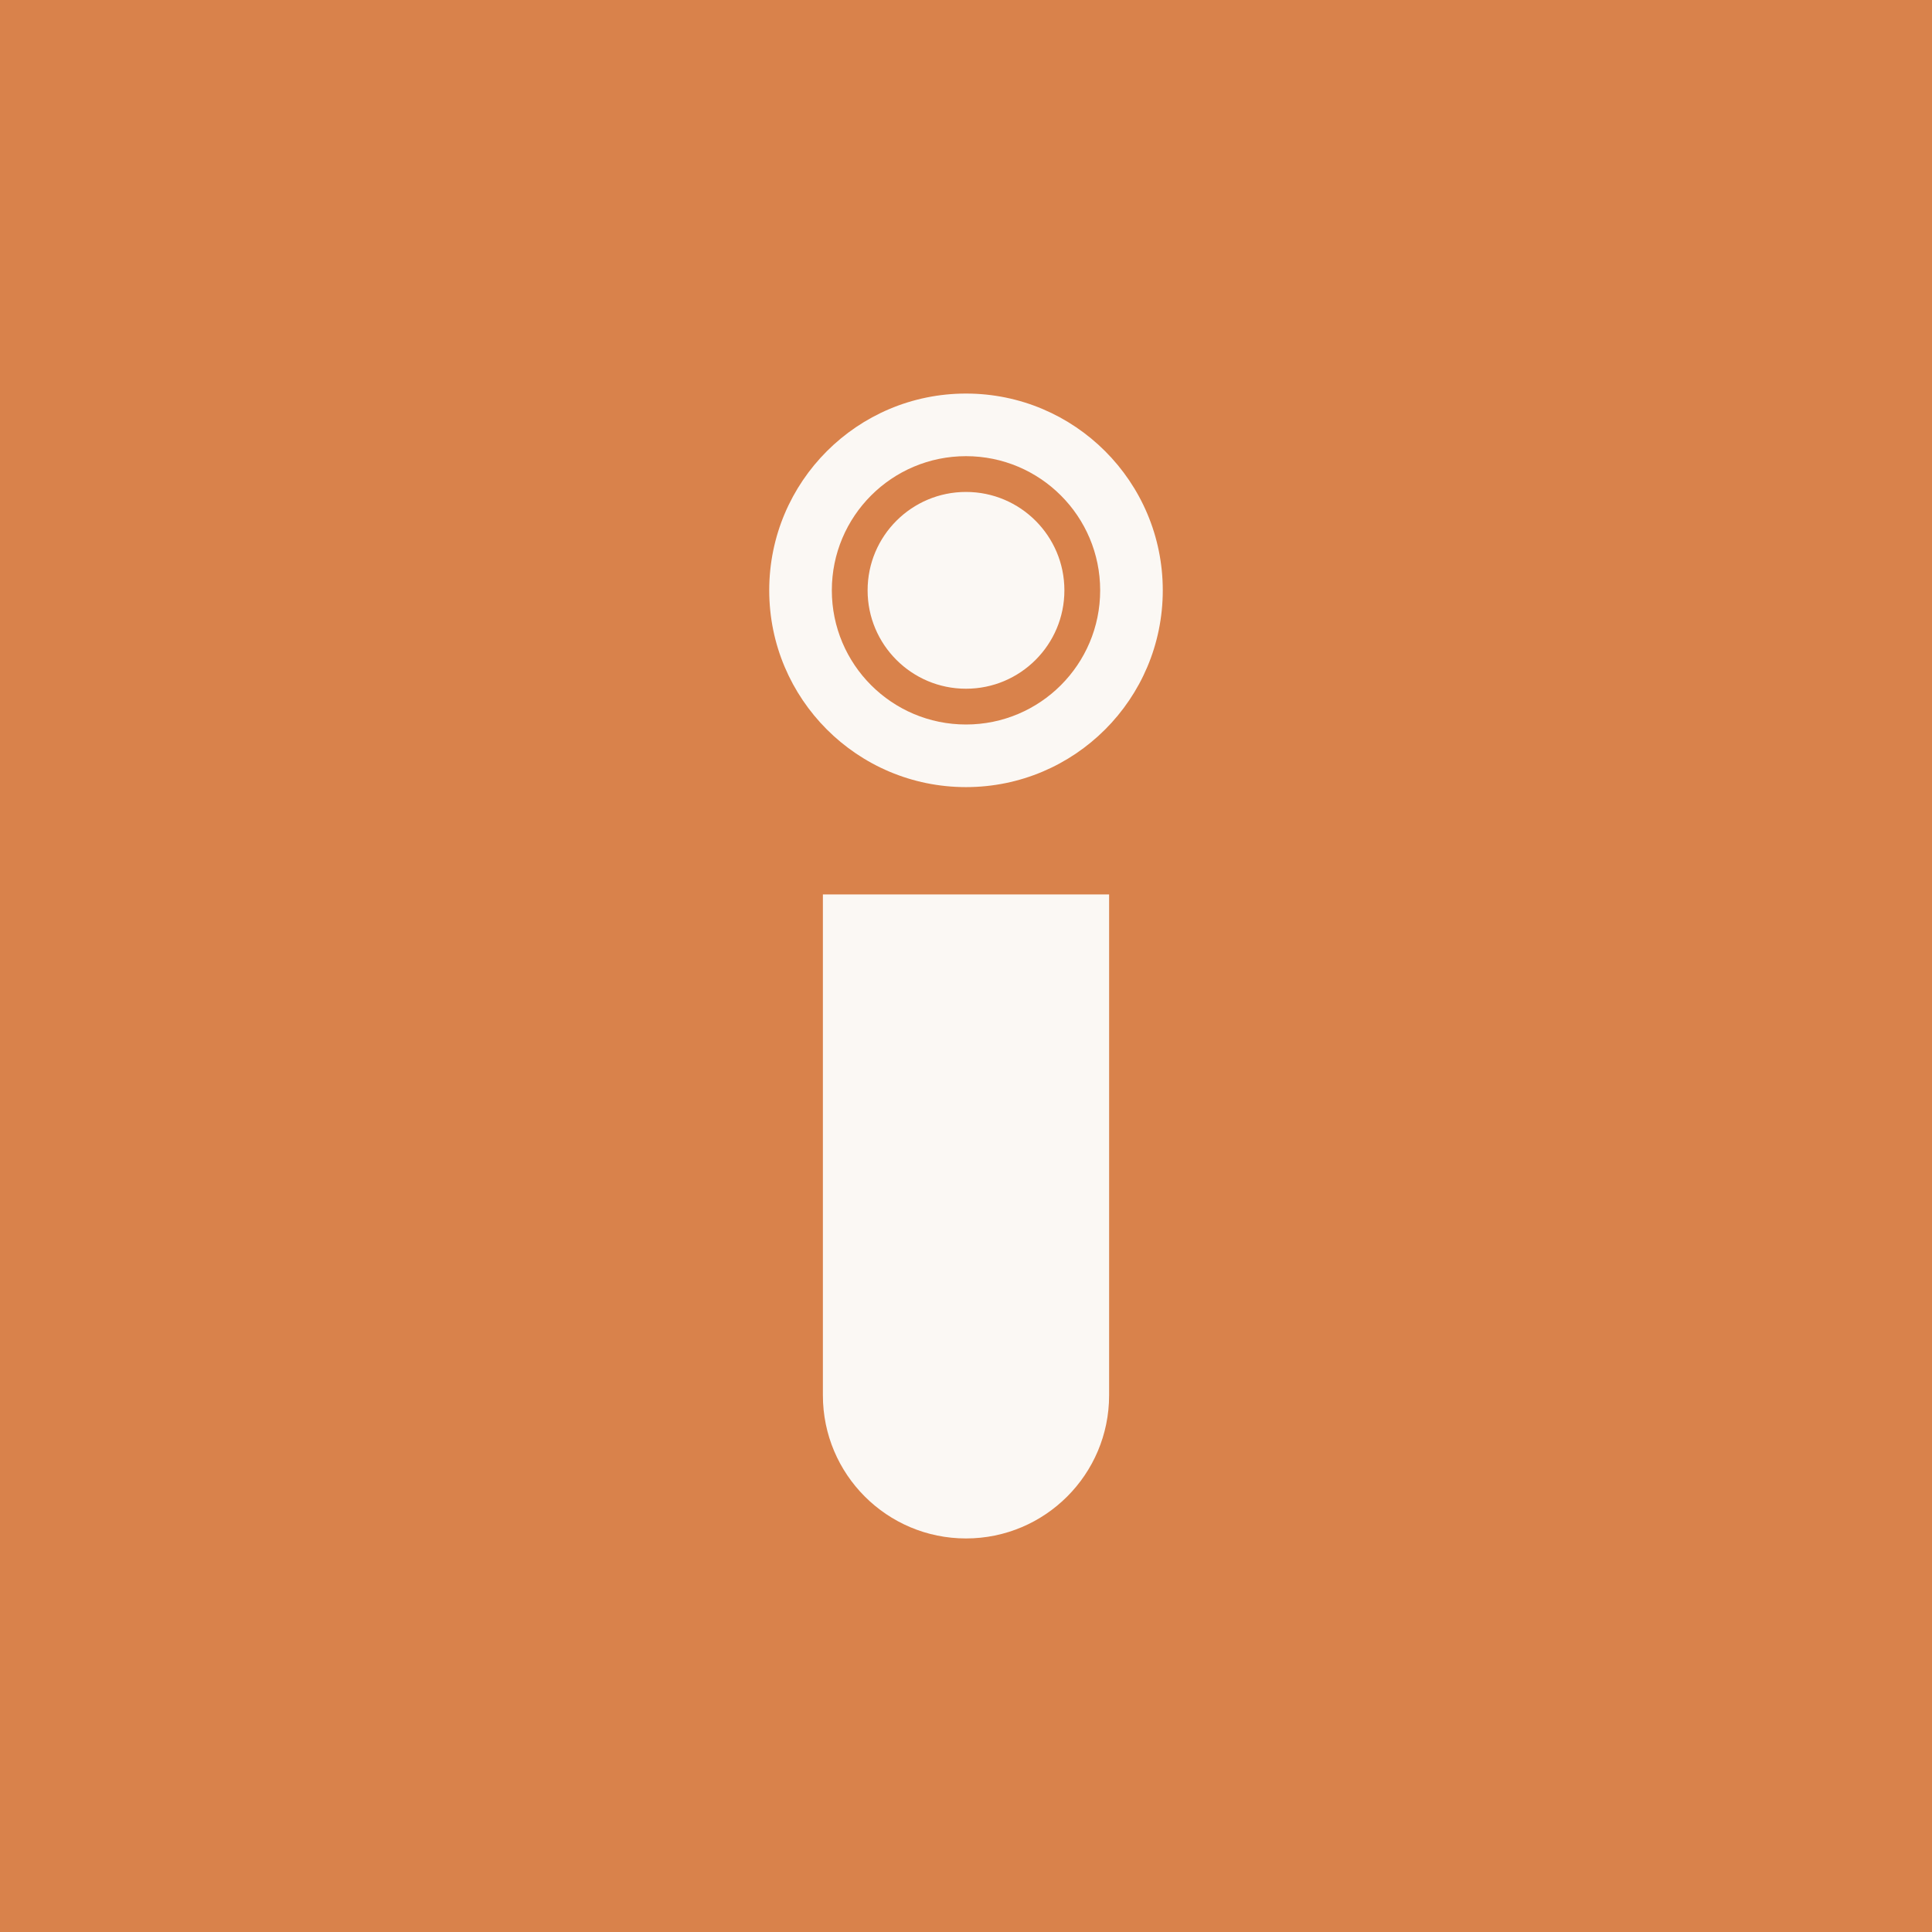
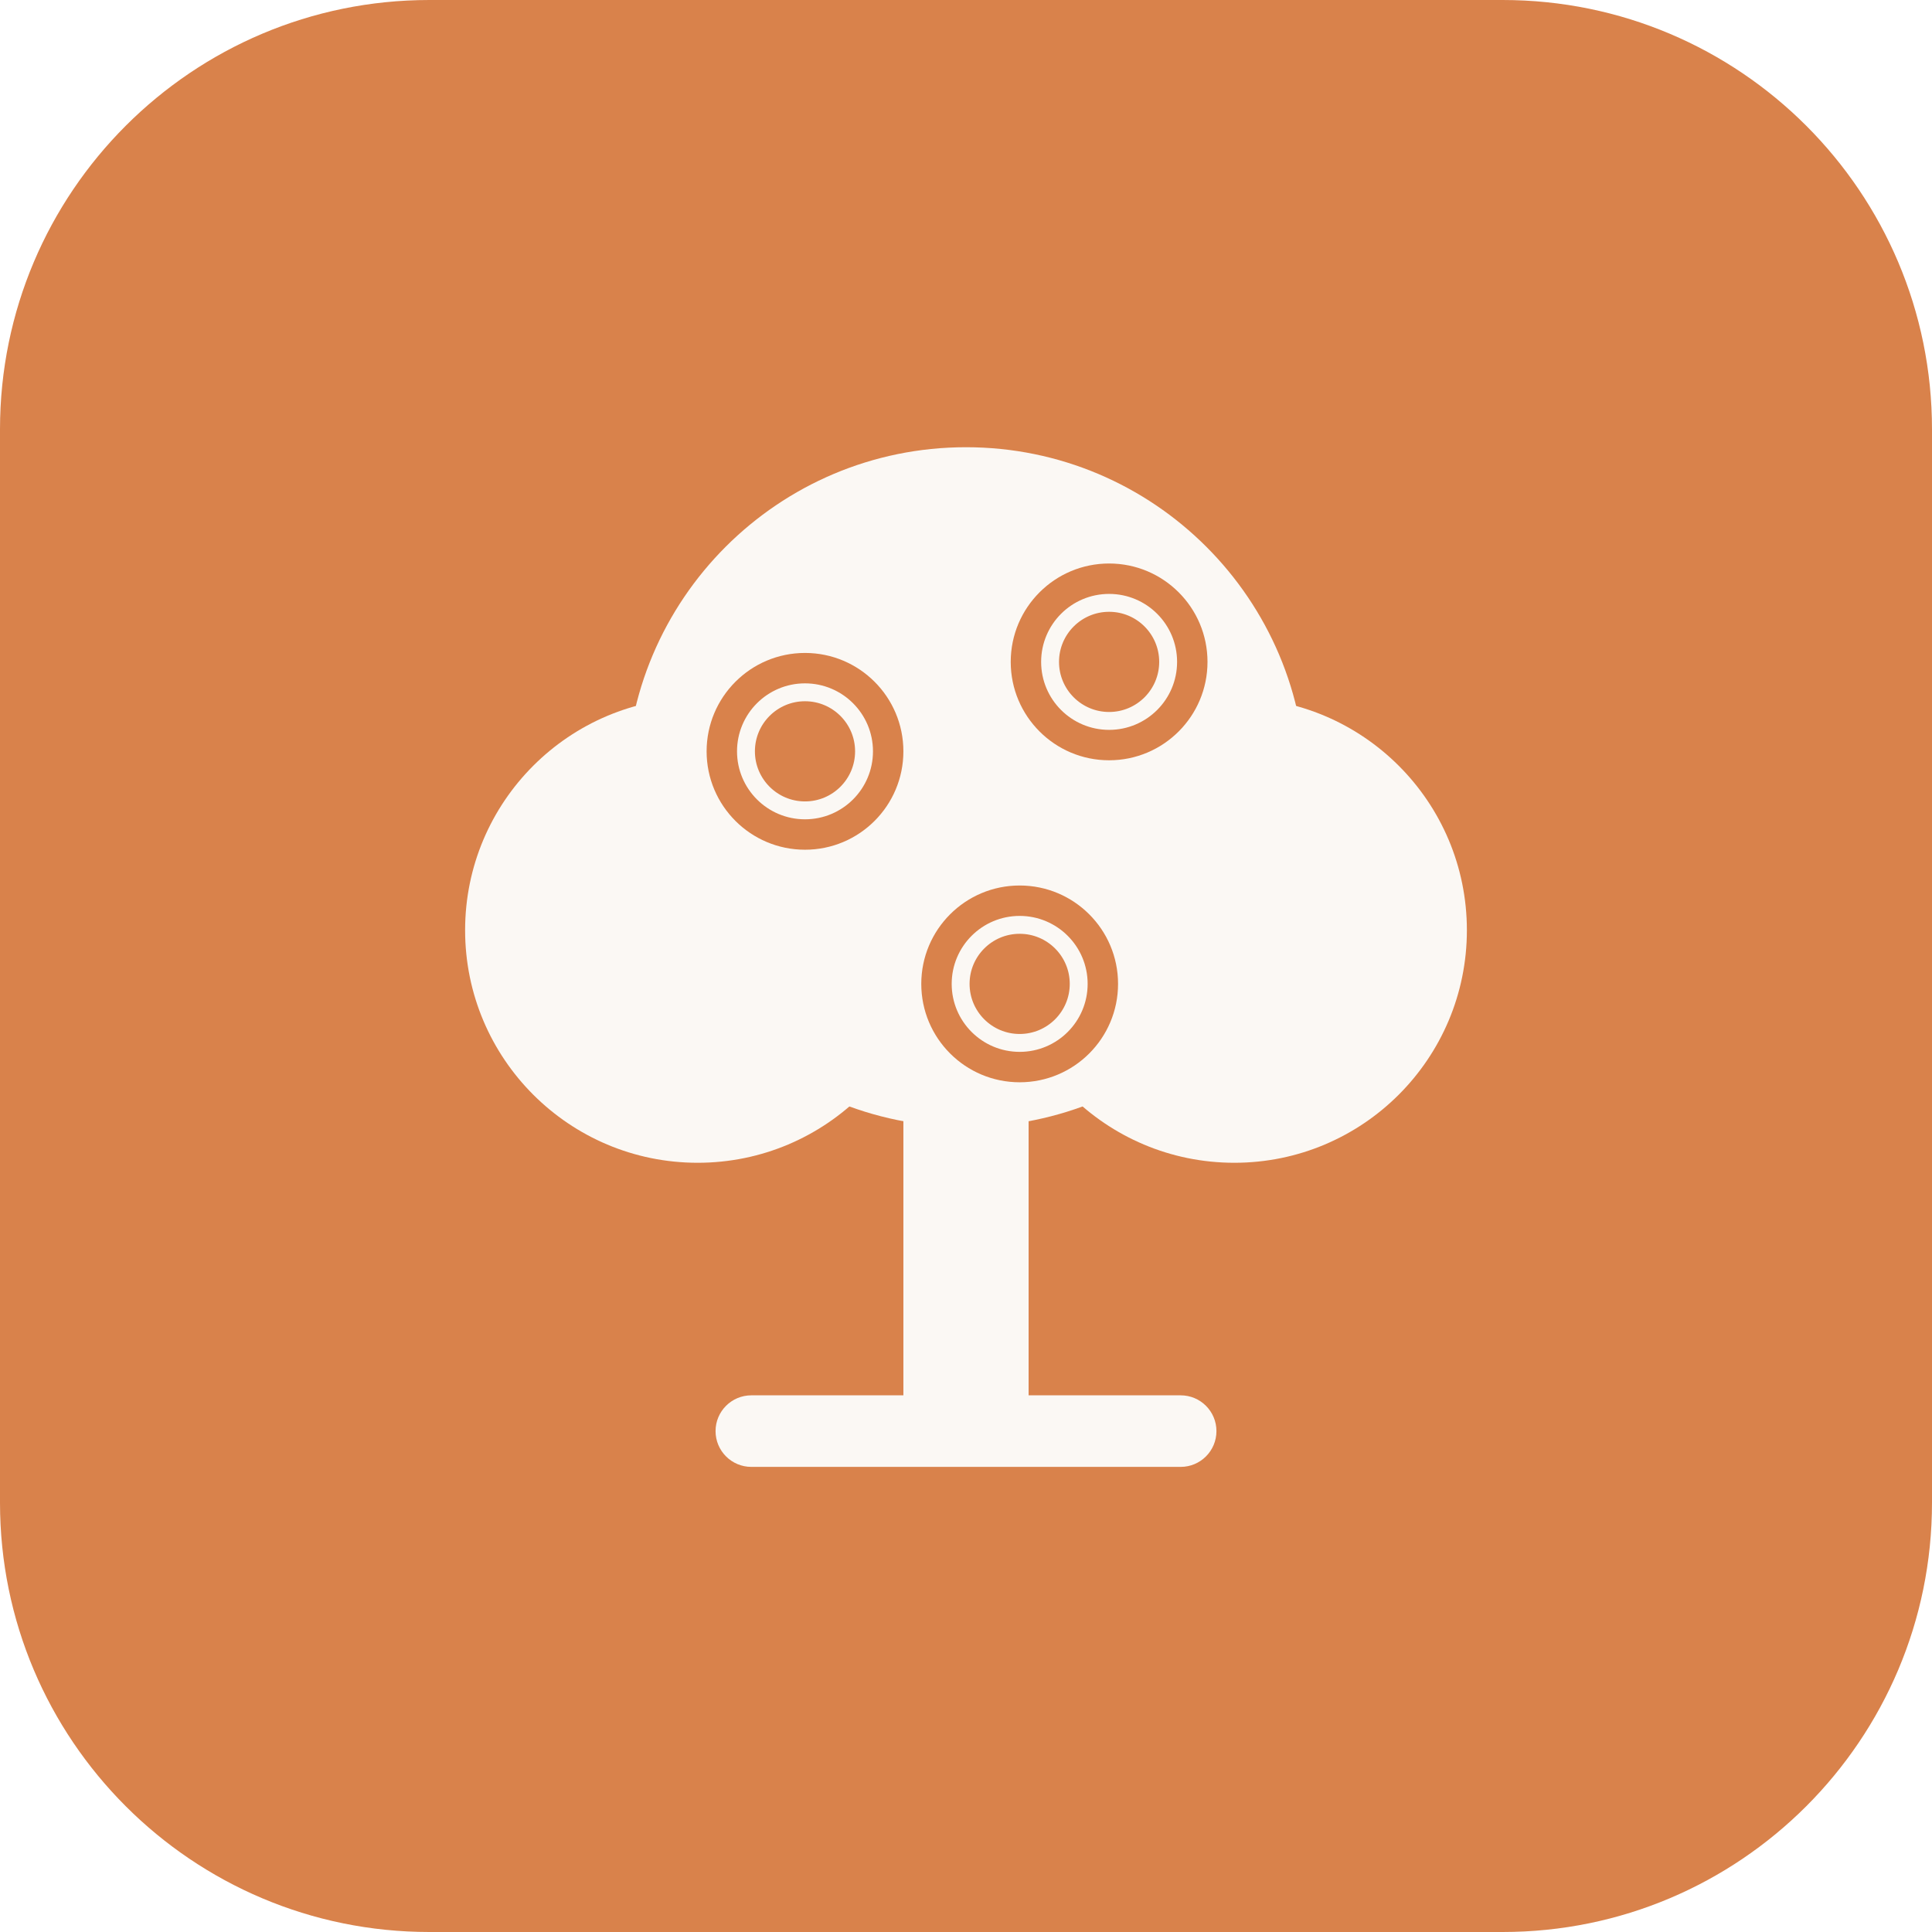
<svg xmlns="http://www.w3.org/2000/svg" viewBox="0 0 108 108">
-   <rect width="108" height="108" fill="#D9824B" />
-   <circle cx="54" cy="33" r="11" fill="#FBF8F4" />
-   <circle cx="54" cy="33" r="6.5" fill="none" stroke="#D9824B" stroke-width="2" />
-   <path d="M46 50 H62 V78 A8 8 0 0 1 46 78 Z" fill="#FBF8F4" />
+   <rect width="108" height="108" rx="24" fill="#D9824B" />
+   <g fill="#FBF8F4">
+     <rect x="40" y="78" width="28" height="4" rx="2" />
+     <rect x="50.5" y="58" width="7" height="22" />
+     <circle cx="54" cy="44" r="19" />
+     <circle cx="39" cy="52" r="13" />
+     <circle cx="69" cy="52" r="13" />
+   </g>
+   <g fill="#D9824B">
+     <circle cx="45" cy="42" r="5.5" />
+     <circle cx="62" cy="37" r="5.5" />
+     <circle cx="57" cy="55" r="5.5" />
+   </g>
+   <g fill="none" stroke="#FBF8F4" stroke-width="1">
+     <circle cx="45" cy="42" r="3.3" />
+     <circle cx="62" cy="37" r="3.3" />
+     <circle cx="57" cy="55" r="3.3" />
+   </g>
</svg>
